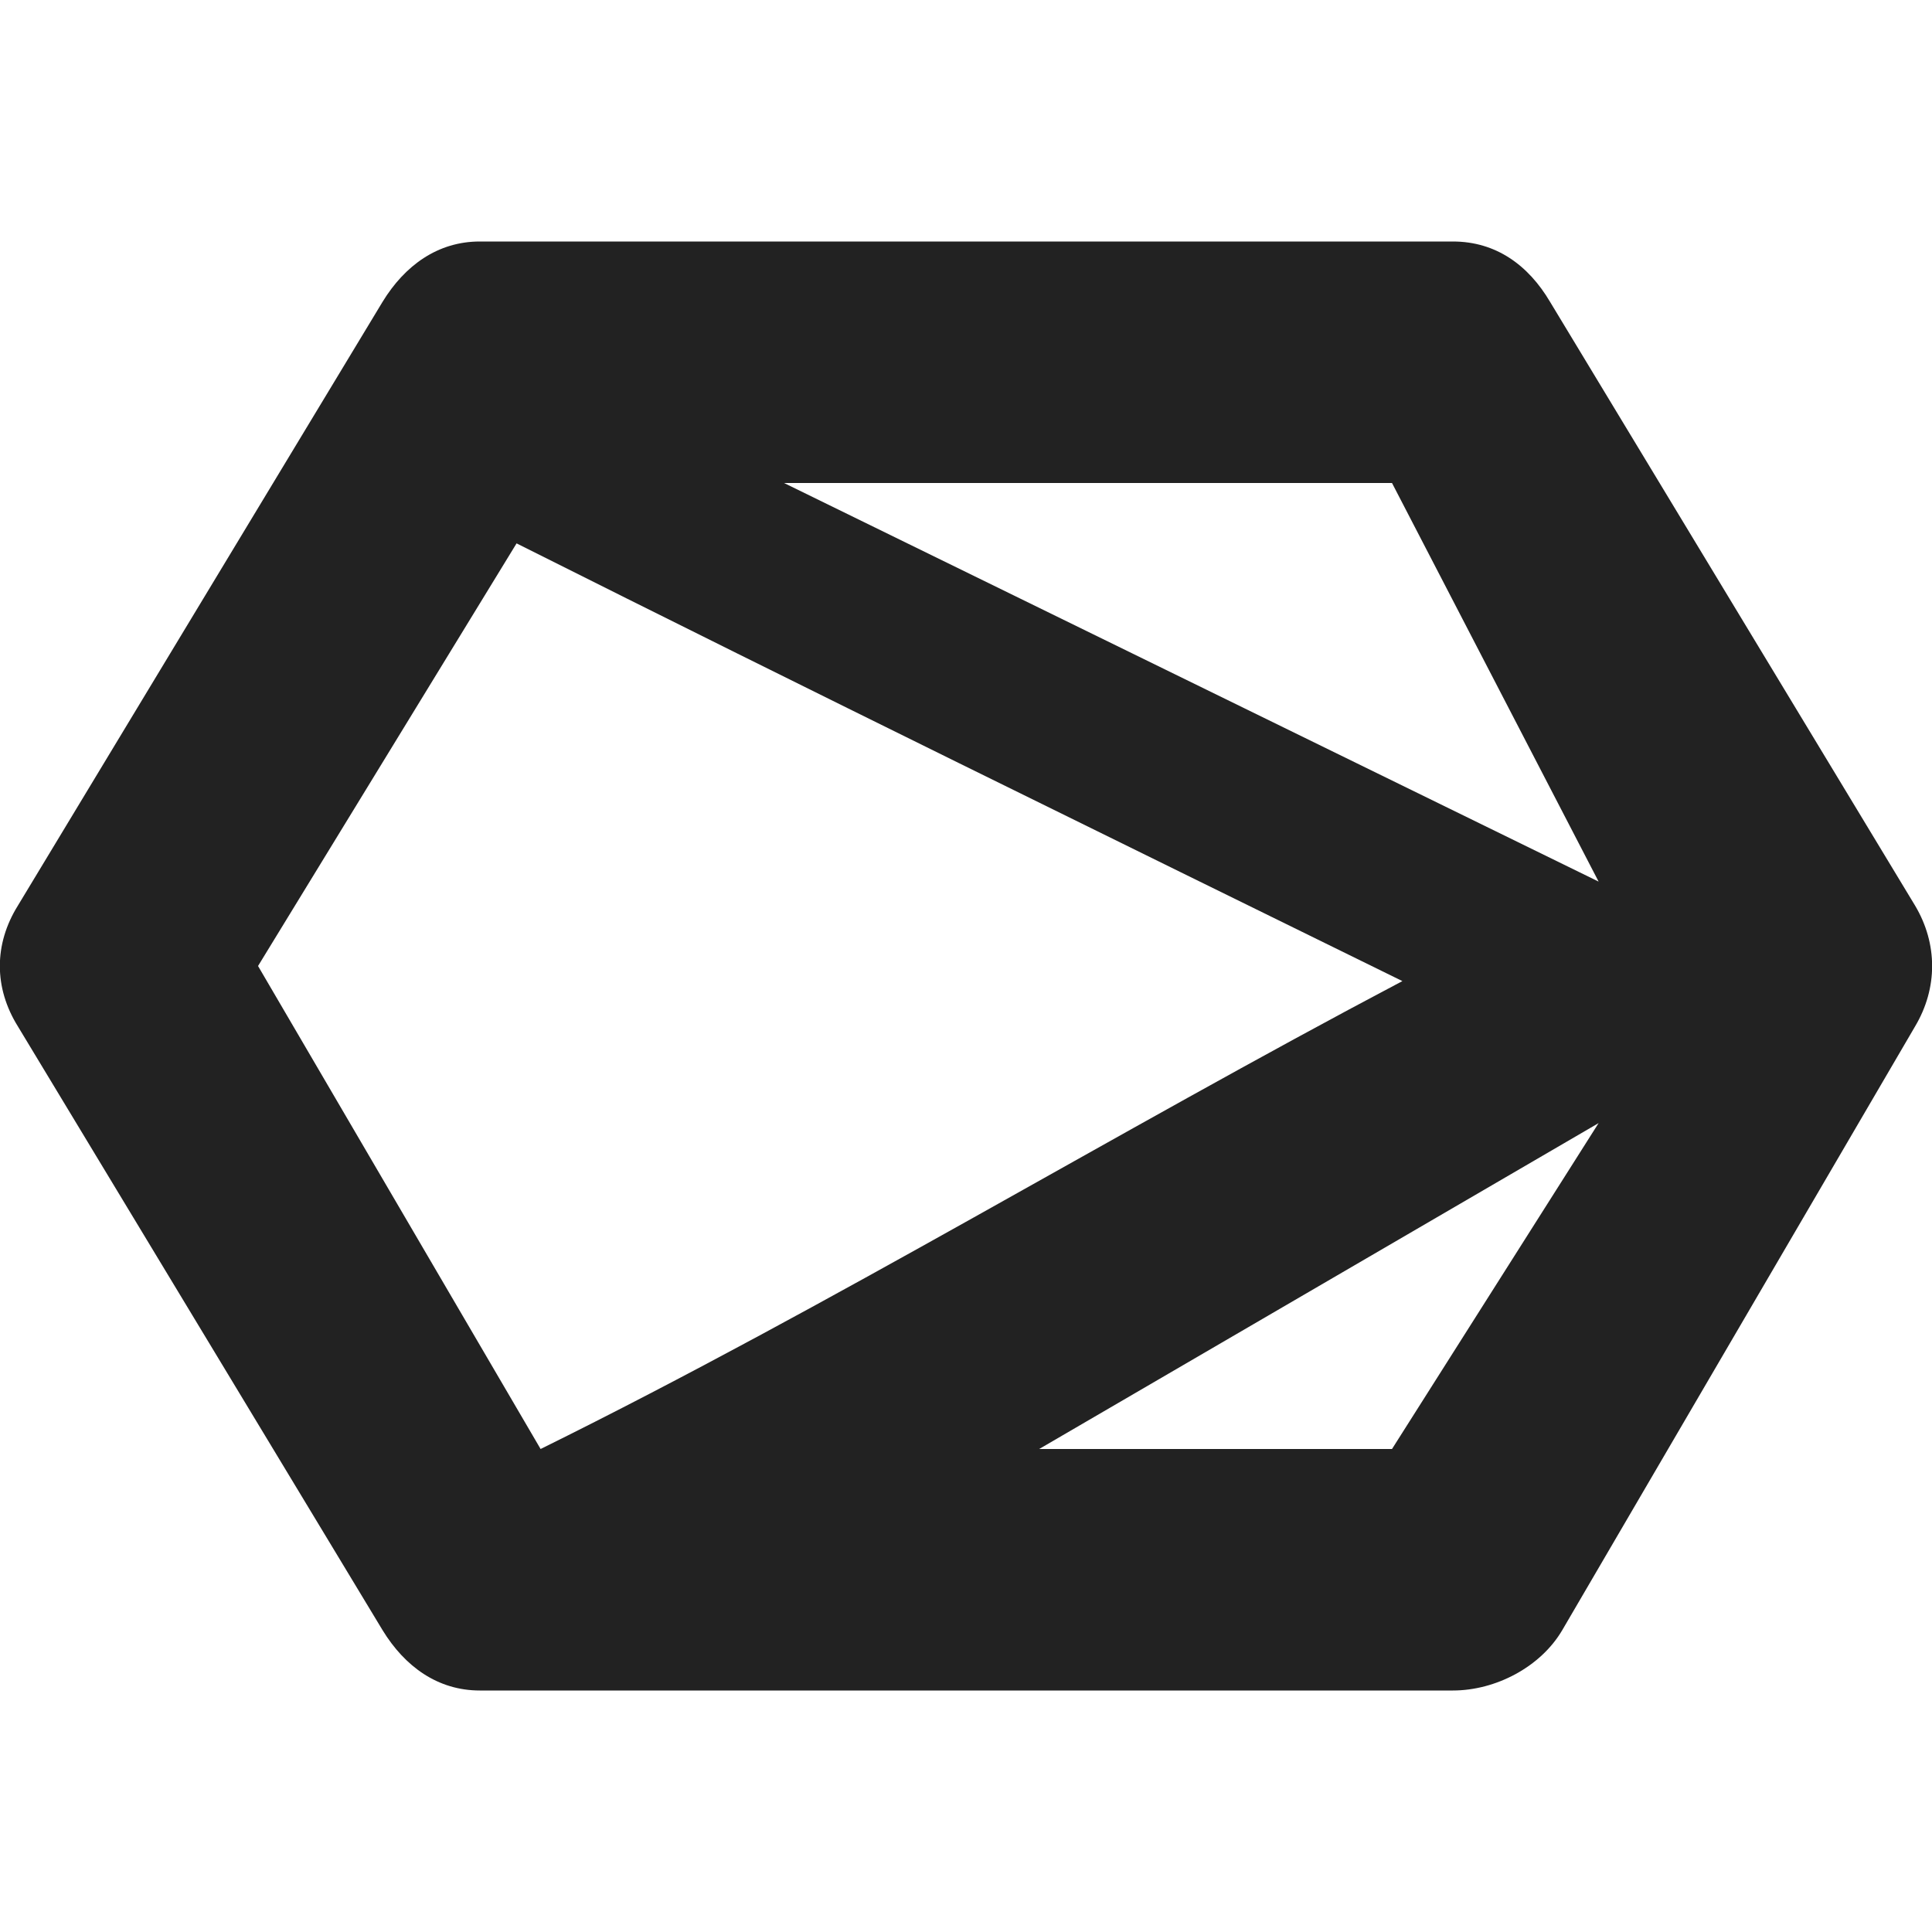
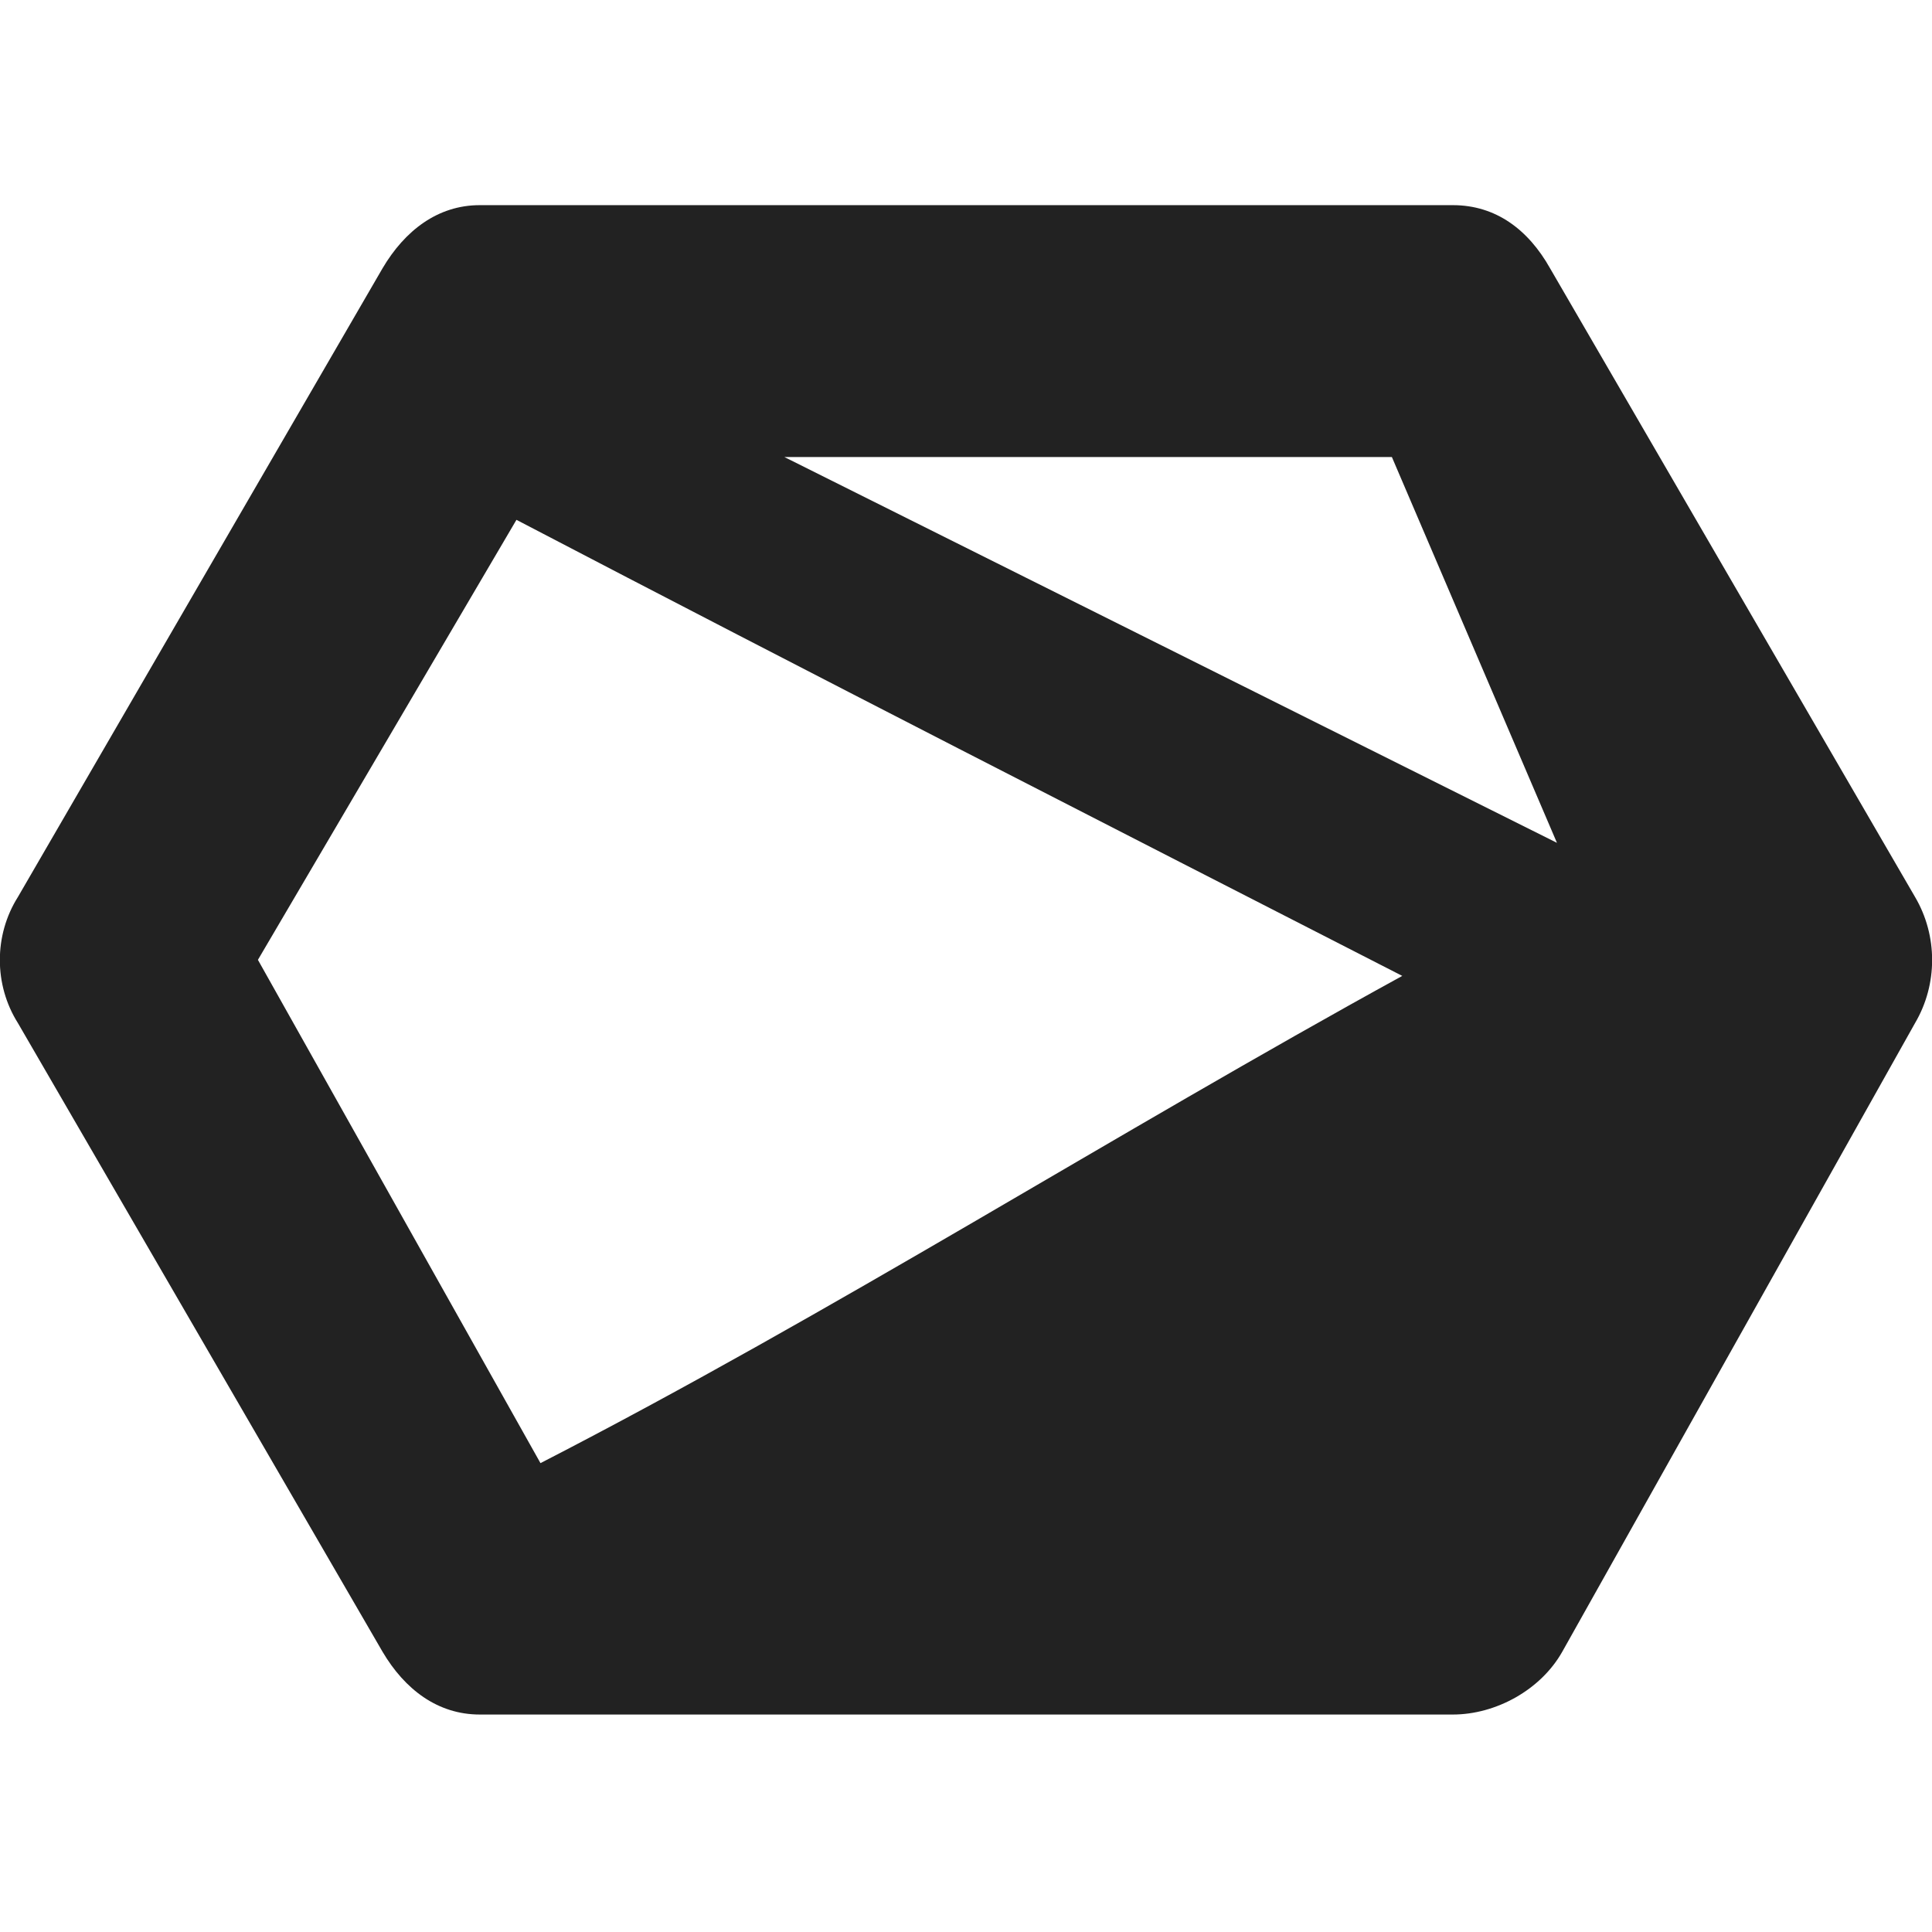
<svg xmlns="http://www.w3.org/2000/svg" height="16px" viewBox="0 0 16 16" width="16px">
-   <path d="m 3.973 2 c -0.348 0 -0.621 0.199 -0.805 0.5 l -3.02 5 c -0.199 0.32 -0.199 0.68 0 1 l 3.02 5 c 0.184 0.301 0.457 0.5 0.805 0.5 h 8.059 c 0.355 0 0.727 -0.195 0.906 -0.5 l 2.922 -5 c 0.188 -0.316 0.188 -0.684 0 -1 l -3.023 -5 c -0.18 -0.305 -0.449 -0.5 -0.805 -0.5 z m 2.52 2 h 5.035 l 1.711 3.301 z m -2.215 0.5 c 2.438 1.223 4.887 2.422 7.336 3.625 c -2.371 1.25 -4.734 2.688 -7.137 3.875 l -2.34 -4 z m 8.961 4.801 l -1.711 2.699 h -2.922 z m 0 0" fill="#222222" />
+   <path d="m 3.973 1.699 c -0.348 0 -0.621 0.211 -0.805 0.523 l -3.02 5.207 c -0.199 0.316 -0.199 0.727 0 1.043 l 3.02 5.207 c 0.184 0.312 0.457 0.52 0.805 0.52 h 8.059 c 0.355 0 0.727 -0.203 0.906 -0.52 l 2.922 -5.207 c 0.188 -0.32 0.188 -0.723 0 -1.043 l -3.023 -5.207 c -0.18 -0.32 -0.449 -0.523 -0.805 -0.523 z m 2.523 2.086 h 5.031 l 1.367 3.195 z m -2.219 0.52 c 2.438 1.273 4.887 2.523 7.336 3.777 c -2.371 1.301 -4.73 2.797 -7.137 4.035 l -2.34 -4.168 z m 0 0" fill="#222222" />
</svg>
